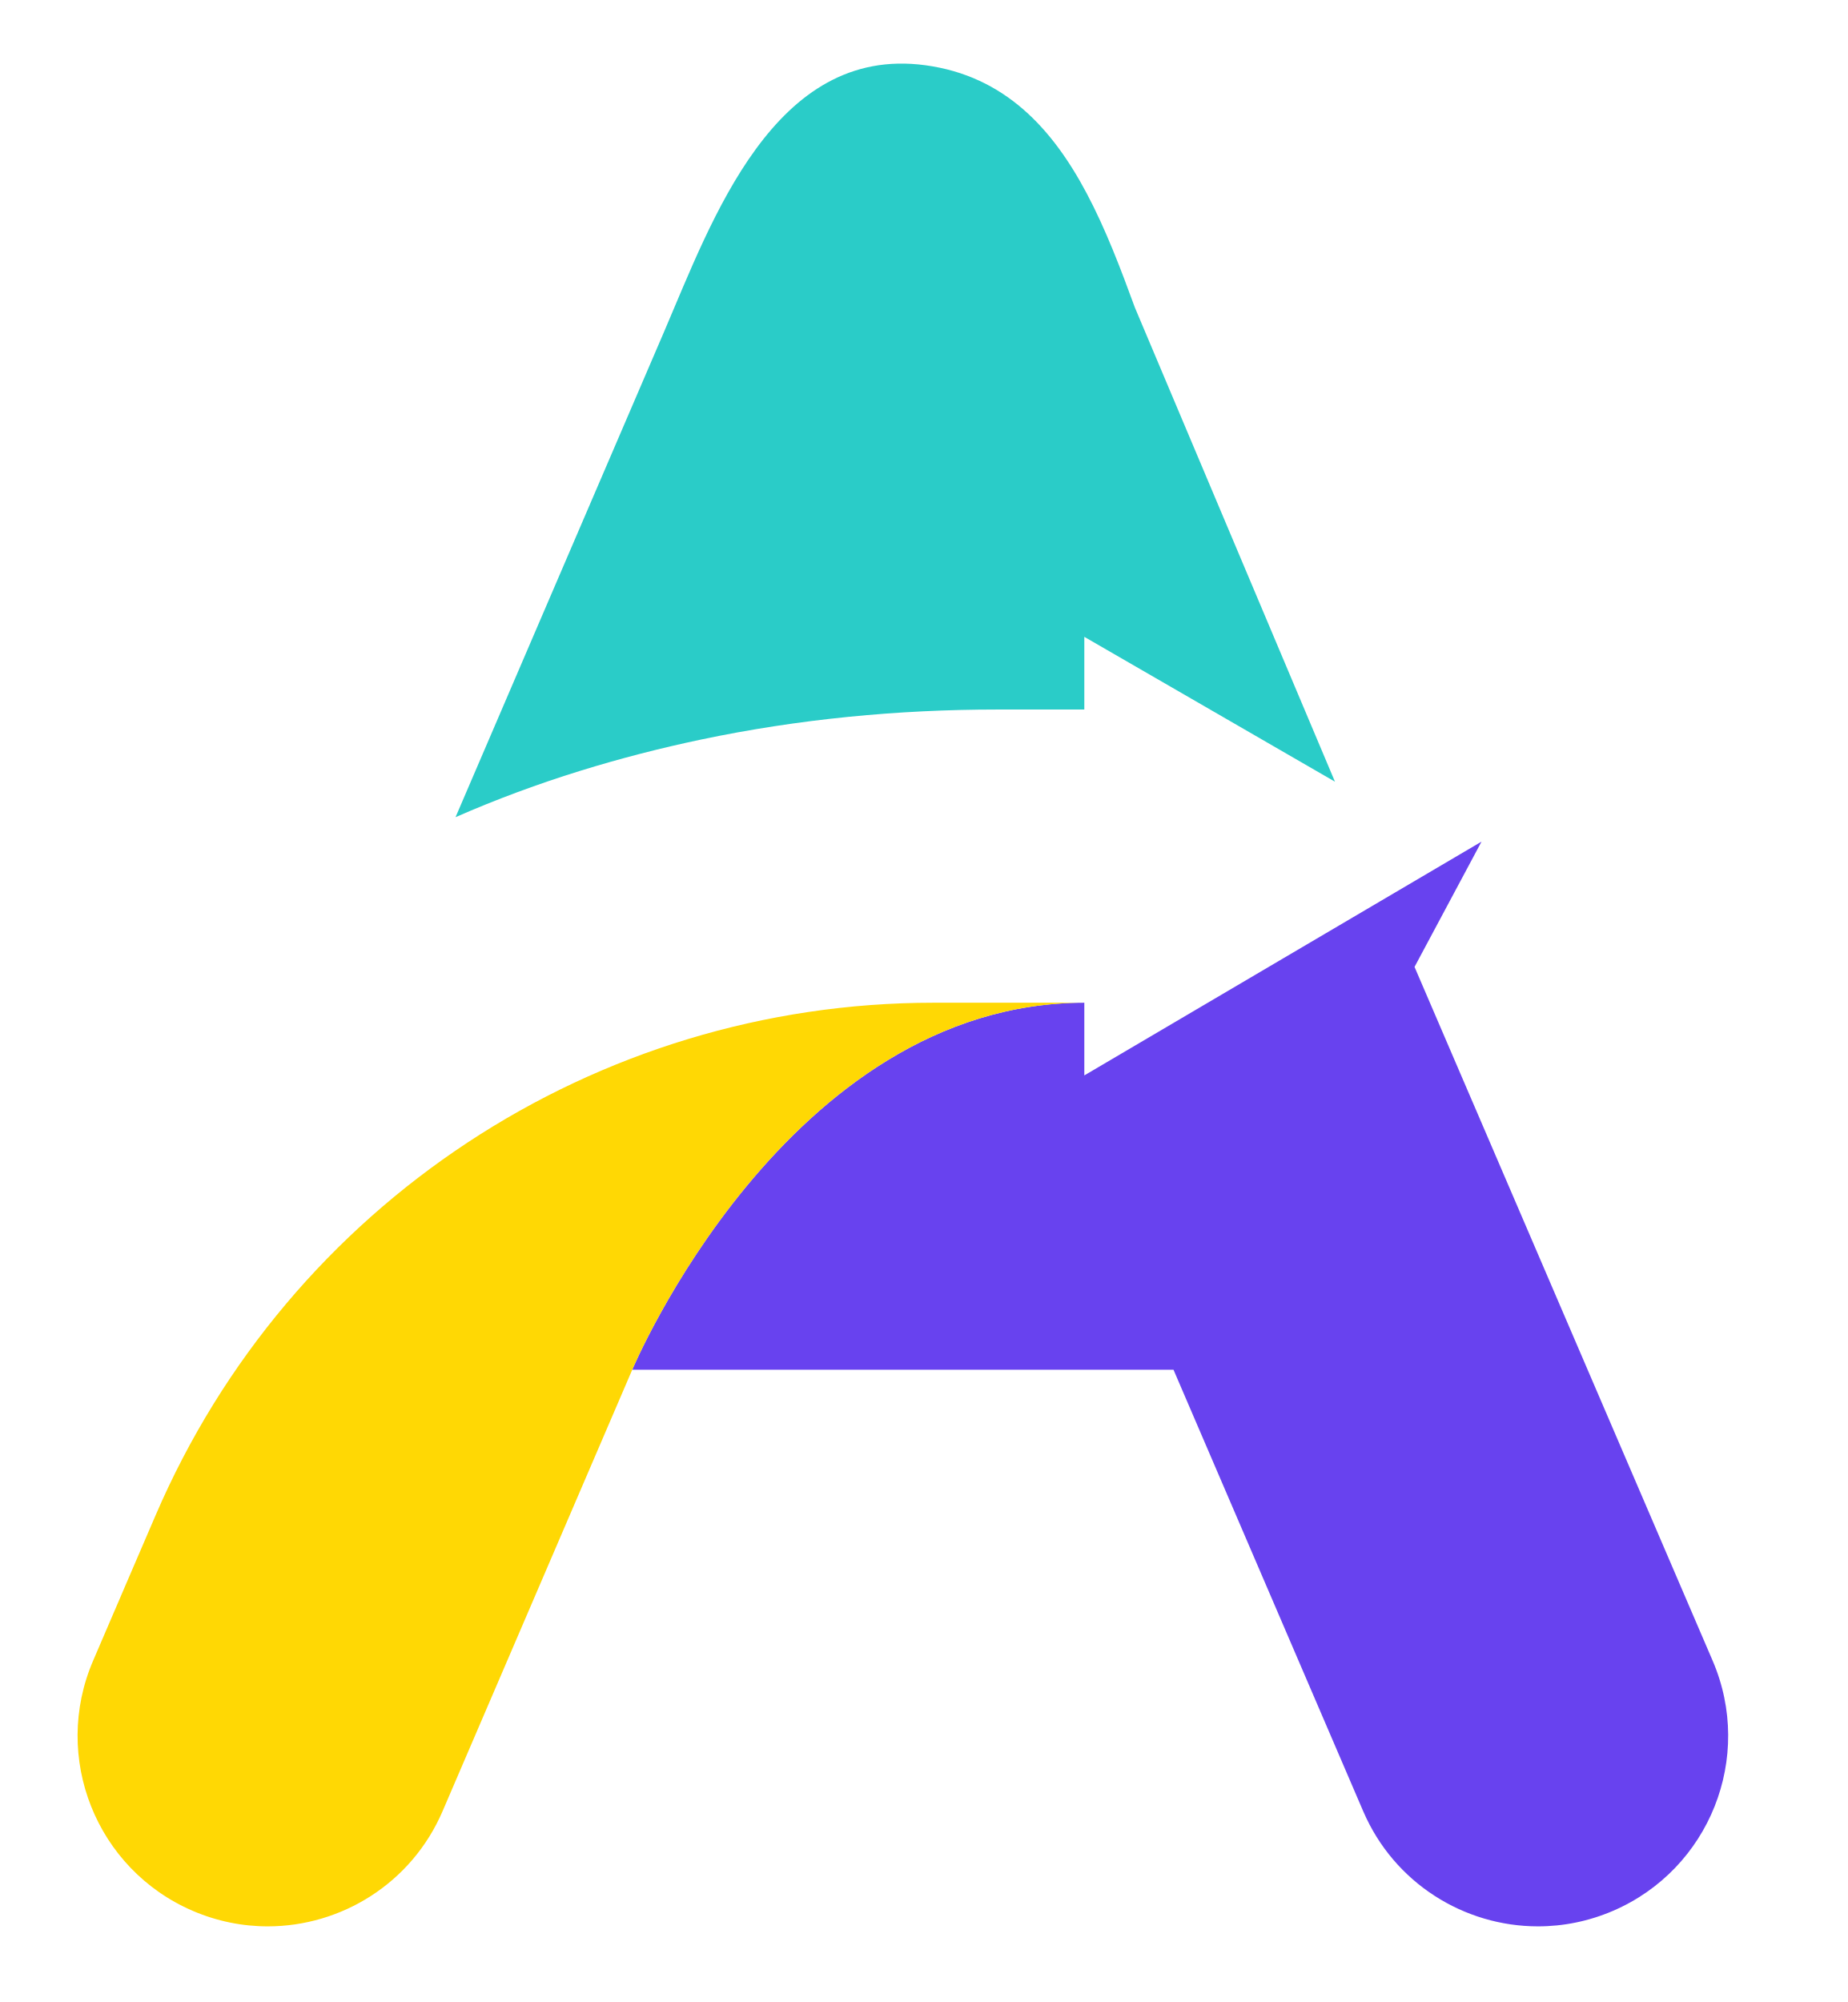
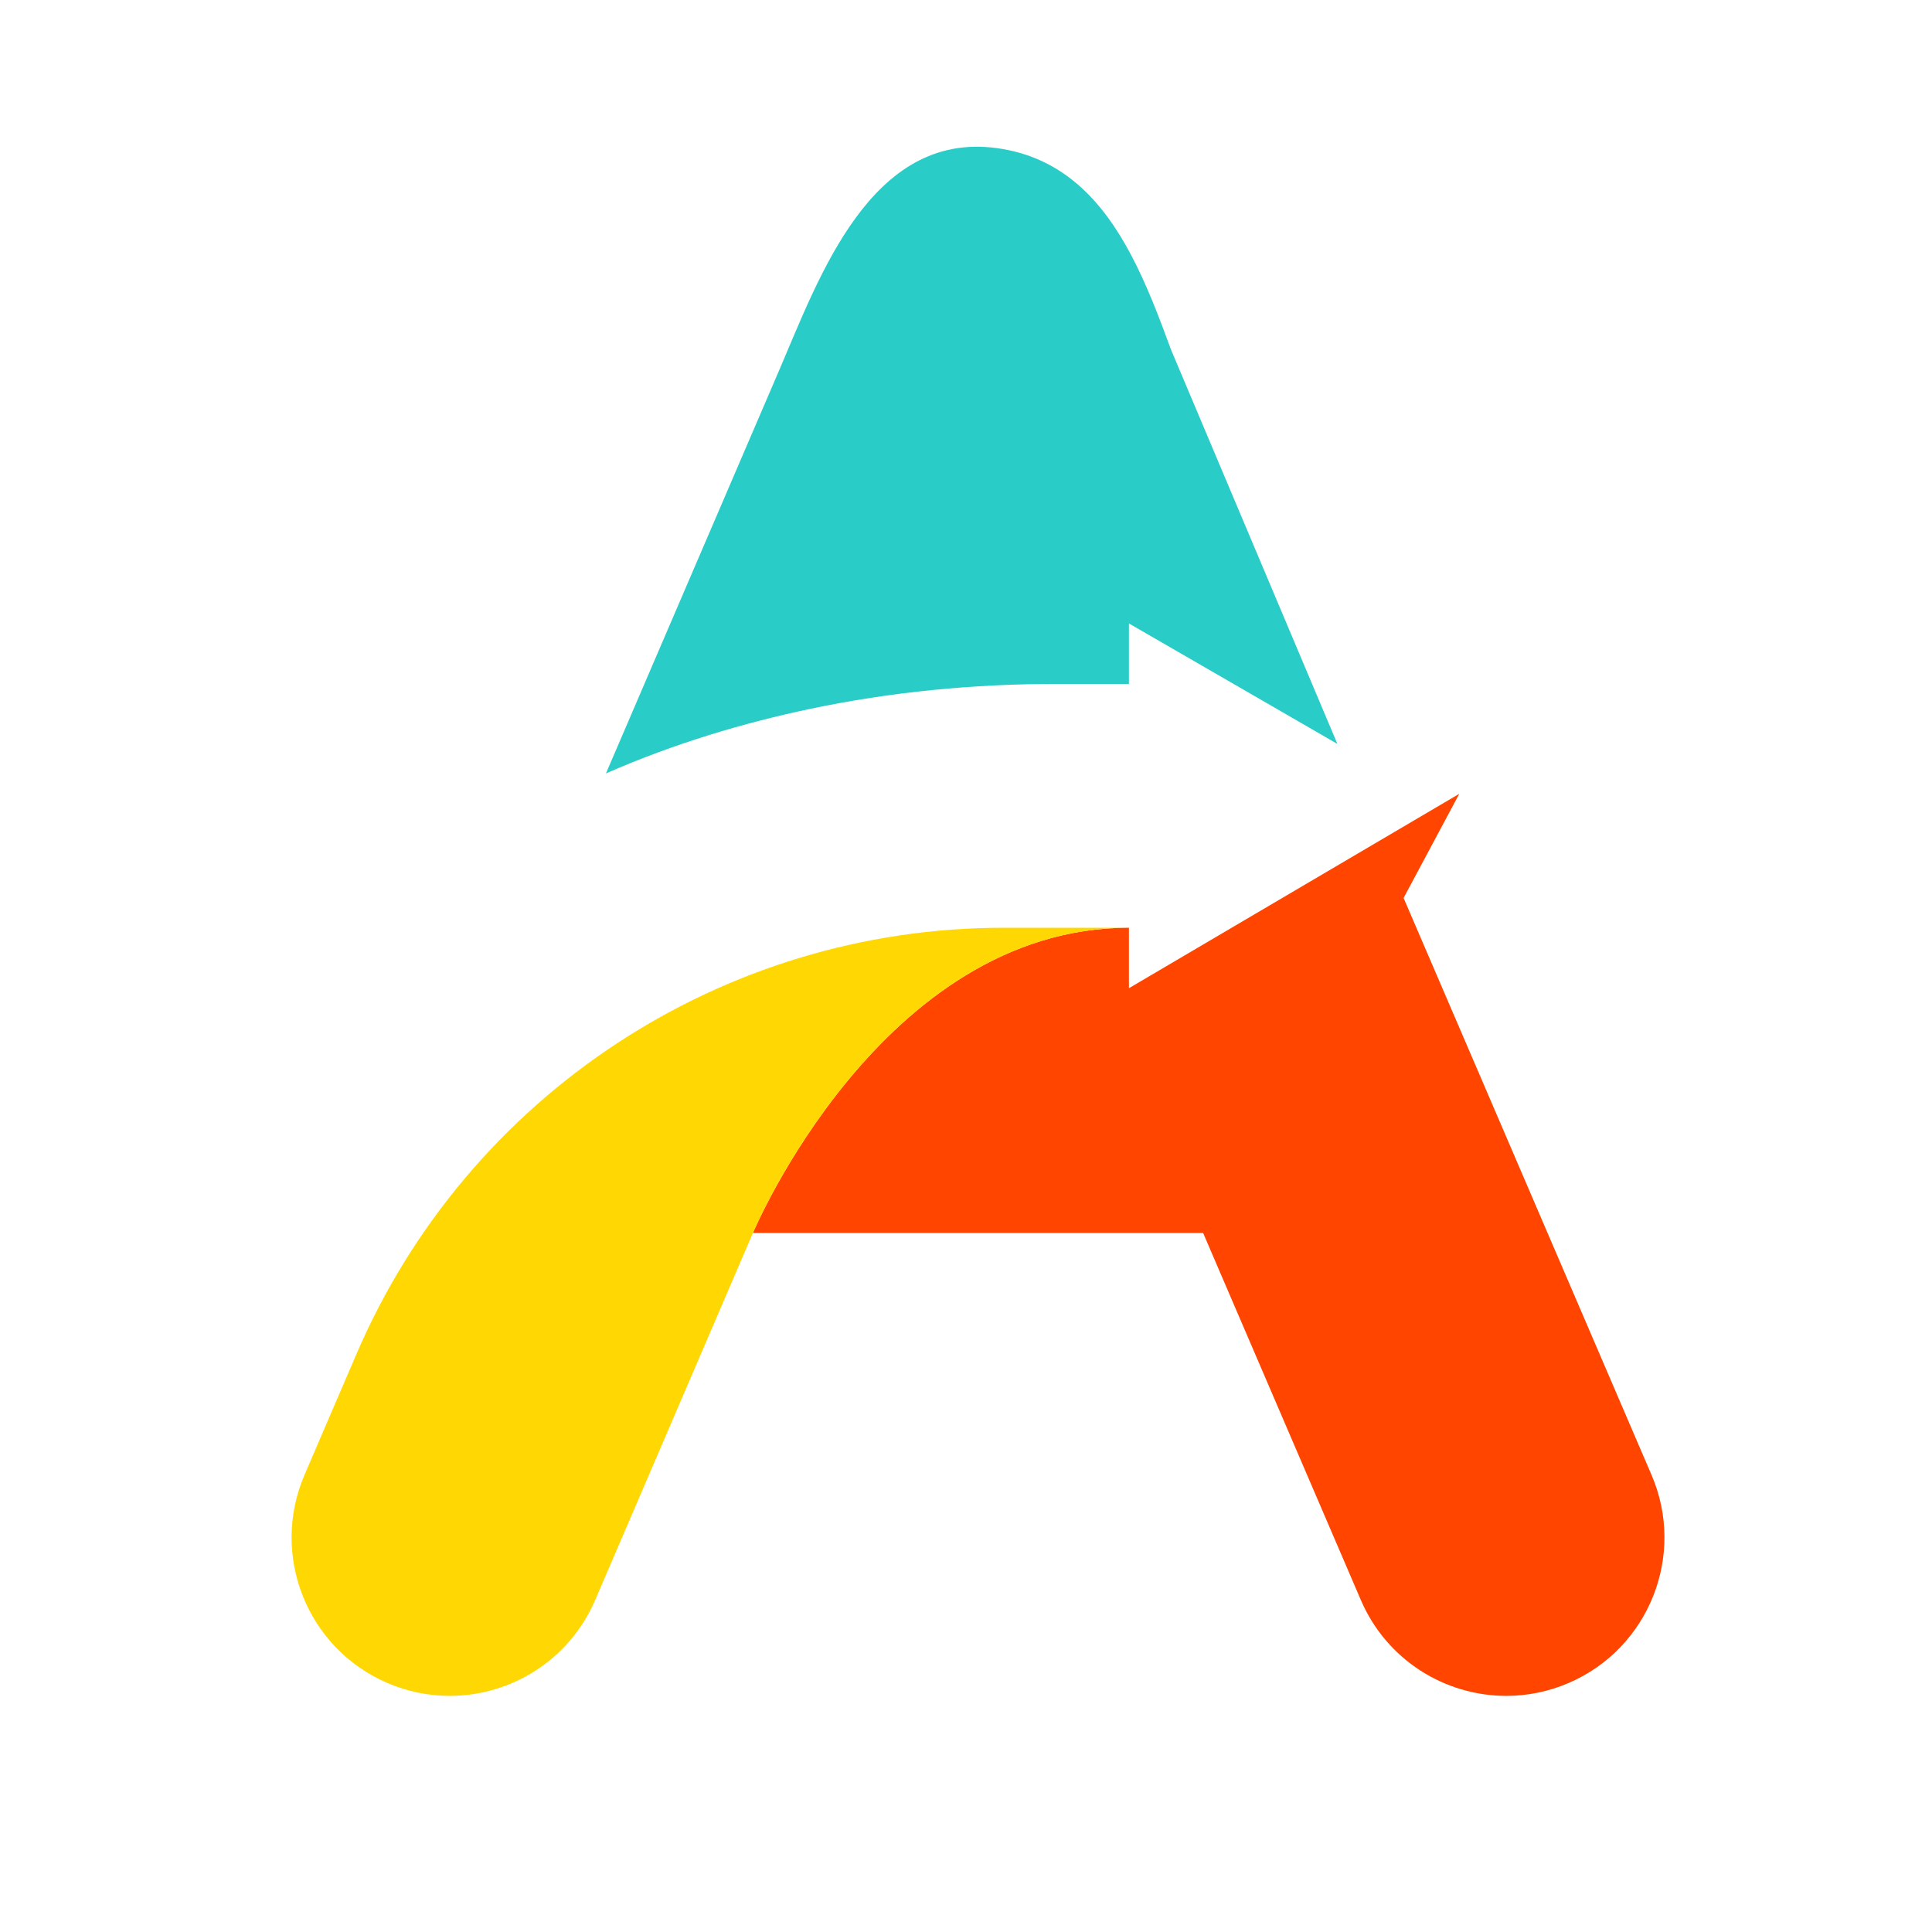
- <svg xmlns="http://www.w3.org/2000/svg" viewBox="43.915 32.397 397.771 430.887">
+ <svg xmlns="http://www.w3.org/2000/svg" viewBox="165.576 -164.787 500 500">
  <defs>
    <g />
    <clipPath id="d451f1d61e">
      <path d="M 346 266 L 583 266 L 583 500.09 L 346 500.09 Z M 346 266 " clip-rule="nonzero" />
    </clipPath>
    <clipPath id="a09074538a">
      <path d="M 227 301 L 444 301 L 444 500.09 L 227 500.09 Z M 227 301 " clip-rule="nonzero" />
    </clipPath>
  </defs>
-   <path fill="#2accc8" d="M 258.615 185.107 L 277.322 185.107 L 277.322 169.462 L 331.275 200.638 L 288.209 98.595 C 285.189 90.345 281.955 81.771 277.826 73.997 C 270.451 60.099 260.205 48.755 243.111 46.439 C 210.502 42.021 197.146 79.864 186.873 103.775 C 177.064 126.603 167.252 149.435 157.443 172.259 C 155.604 176.544 153.764 180.821 151.924 185.107 L 141.971 208.279 C 159.822 200.443 177.889 195.138 194.756 191.583 C 215.744 187.161 237.162 185.107 258.615 185.107" fill-opacity="1" fill-rule="nonzero" />
-   <g clip-path="url(#d451f1d61e)" transform="matrix(1, 0, 0, 1, -166.6234, -53.0615)">
-     <path fill="#6842ef" d="M 579.199 442.895 L 527.965 323.66 C 527.844 323.379 527.727 323.102 527.602 322.824 C 523.41 313.074 519.219 303.316 515.027 293.566 L 529.445 266.602 L 443.945 316.918 L 443.945 301.273 C 379.797 301.273 346.629 380.27 346.629 380.27 L 463.145 380.27 L 503.969 475.27 C 510.633 490.781 525.734 500.066 541.602 500.066 C 546.996 500.066 552.484 498.992 557.758 496.723 C 578.531 487.781 588.133 463.68 579.199 442.895 " fill-opacity="1" fill-rule="nonzero" />
+   <path fill="#2accc8" d="M 439.035 12.209 L 457.742 12.209 L 457.742 -3.436 L 511.695 27.74 L 468.629 -74.303 C 465.609 -82.553 462.375 -91.127 458.246 -98.901 C 450.871 -112.799 440.625 -124.143 423.531 -126.459 C 390.922 -130.877 377.566 -93.034 367.293 -69.123 C 357.484 -46.295 347.672 -23.463 337.863 -0.639 C 336.024 3.646 334.184 7.923 332.344 12.209 L 322.391 35.381 C 340.242 27.545 358.309 22.24 375.176 18.685 C 396.164 14.263 417.582 12.209 439.035 12.209" fill-opacity="1" fill-rule="nonzero" />
+   <g clip-path="url(#d451f1d61e)" transform="matrix(1, 0, 0, 1, 13.79704, -225.959)">
+     <path d="M 579.199 442.895 L 527.965 323.66 C 527.844 323.379 527.727 323.102 527.602 322.824 C 523.41 313.074 519.219 303.316 515.027 293.566 L 529.445 266.602 L 443.945 316.918 L 443.945 301.273 C 379.797 301.273 346.629 380.27 346.629 380.27 L 463.145 380.27 L 503.969 475.27 C 510.633 490.781 525.734 500.066 541.602 500.066 C 546.996 500.066 552.484 498.992 557.758 496.723 C 578.531 487.781 588.133 463.68 579.199 442.895 " fill-opacity="1" fill-rule="nonzero" style="fill: rgb(255, 69, 0);" />
  </g>
-   <g clip-path="url(#a09074538a)" transform="matrix(1, 0, 0, 1, -166.6234, -53.0615)">
+   <g clip-path="url(#a09074538a)" transform="matrix(1, 0, 0, 1, 13.79704, -225.959)">
    <path fill="#ffd804" d="M 443.945 301.273 L 411.465 301.273 C 338.633 301.273 272.789 344.664 244.016 411.629 L 237.484 426.812 C 237.031 427.871 236.598 428.883 236.18 429.859 L 235.414 431.641 C 235.344 431.801 235.273 431.961 235.207 432.121 L 235.121 432.316 C 232.285 438.918 230.578 442.895 230.578 442.895 C 221.645 463.68 231.242 487.781 252.016 496.723 C 257.293 498.992 262.777 500.066 268.172 500.066 C 284.039 500.066 299.145 490.781 305.809 475.27 L 346.629 380.27 C 346.629 380.27 379.797 301.273 443.945 301.273 " fill-opacity="1" fill-rule="nonzero" />
  </g>
-   <g fill="#00c2cb" fill-opacity="1" transform="matrix(1, 0, 0, 1, -166.6234, -53.0615)">
-     <g transform="translate(119.3936, 703.8999)">
-       <g>
-         <path d="M 0.672 0 L 20.344 -38.25 L 27.297 -38.25 L 33.891 0 L 29.125 0 L 27.562 -9.969 L 10.953 -9.969 L 6.016 0 Z M 13.031 -14.125 L 26.938 -14.125 L 23.875 -33.797 L 22.844 -33.797 Z M 13.031 -14.125 " />
-       </g>
-     </g>
-   </g>
-   <g fill="#00c2cb" fill-opacity="1" transform="matrix(1, 0, 0, 1, -166.6234, -53.0615)">
-     <g transform="translate(159.6637, 703.8999)">
-       <g>
-         <path d="M 4.516 0 L 11.266 -38.25 L 30.938 -38.25 L 35.812 -32.281 L 33.484 -19.094 L 27.766 -14.219 L 11.734 -14.219 L 9.234 0 Z M 12.453 -18.422 L 25.797 -18.422 L 29.172 -21.281 L 30.891 -31.203 L 28.547 -34.109 L 15.266 -34.047 Z M 12.453 -18.422 " />
-       </g>
-     </g>
-   </g>
-   <g fill="#00c2cb" fill-opacity="1" transform="matrix(1, 0, 0, 1, -166.6234, -53.0615)">
-     <g transform="translate(196.9761, 703.8999)">
-       <g>
-         <path d="M 4.516 0 L 11.266 -38.25 L 30.938 -38.25 L 35.812 -32.281 L 33.484 -19.094 L 27.766 -14.219 L 11.734 -14.219 L 9.234 0 Z M 12.453 -18.422 L 25.797 -18.422 L 29.172 -21.281 L 30.891 -31.203 L 28.547 -34.109 L 15.266 -34.047 Z M 12.453 -18.422 " />
-       </g>
-     </g>
-   </g>
-   <g fill="#00c2cb" fill-opacity="1" transform="matrix(1, 0, 0, 1, -166.6234, -53.0615)">
-     <g transform="translate(234.2884, 703.8999)">
-       <g>
-         <path d="M 4.516 0 L 11.266 -38.25 L 15.984 -38.25 L 10.016 -4.359 L 29.281 -4.359 L 28.5 0 Z M 4.516 0 " />
-       </g>
-     </g>
-   </g>
-   <g fill="#00c2cb" fill-opacity="1" transform="matrix(1, 0, 0, 1, -166.6234, -53.0615)">
-     <g transform="translate(268.9543, 703.8999)">
-       <g>
-         <path d="M 14.062 0 L 16.766 -15.312 L 7.422 -38.25 L 12.406 -38.25 L 19.562 -20.812 L 20.609 -20.812 L 33.016 -38.25 L 38.875 -38.25 L 21.484 -15.312 L 18.797 0 Z M 14.062 0 " />
-       </g>
-     </g>
-   </g>
-   <g fill="#00c2cb" fill-opacity="1" transform="matrix(1, 0, 0, 1, -166.6234, -53.0615)">
+   <g fill="#00c2cb" fill-opacity="1" transform="matrix(1, 0, 0, 1, 13.79704, -225.959)">
    <g transform="translate(307.4601, 703.8999)">
      <g />
    </g>
  </g>
-   <g fill="#00c2cb" fill-opacity="1" transform="matrix(1, 0, 0, 1, -166.6234, -53.0615)">
-     <g transform="translate(324.639, 703.8999)">
-       <g>
-         <path d="M 14.062 0 L 16.766 -15.312 L 7.422 -38.25 L 12.406 -38.25 L 19.562 -20.812 L 20.609 -20.812 L 33.016 -38.25 L 38.875 -38.25 L 21.484 -15.312 L 18.797 0 Z M 14.062 0 " />
-       </g>
-     </g>
-   </g>
-   <g fill="#00c2cb" fill-opacity="1" transform="matrix(1, 0, 0, 1, -166.6234, -53.0615)">
-     <g transform="translate(363.1448, 703.8999)">
-       <g>
-         <path d="M 9.5 0 L 4.625 -5.969 L 9.453 -33.375 L 15.156 -38.25 L 33.266 -38.25 L 38.156 -32.281 L 33.328 -4.875 L 27.672 0 Z M 11.828 -4.203 L 25.688 -4.203 L 29.016 -7.062 L 33.266 -31.203 L 30.938 -34.047 L 17.125 -34.047 L 13.75 -31.203 L 9.547 -7.062 Z M 11.828 -4.203 " />
-       </g>
-     </g>
-   </g>
-   <g fill="#00c2cb" fill-opacity="1" transform="matrix(1, 0, 0, 1, -166.6234, -53.0615)">
-     <g transform="translate(404.8159, 703.8999)">
-       <g>
-         <path d="M 27.297 0 L 9.188 0 L 4.312 -5.969 L 10.016 -38.25 L 14.734 -38.25 L 9.188 -7.062 L 11.516 -4.203 L 25.328 -4.203 L 28.656 -7.062 L 34.156 -38.25 L 38.875 -38.25 L 33.016 -4.828 Z M 27.297 0 " />
-       </g>
-     </g>
-   </g>
-   <g fill="#00c2cb" fill-opacity="1" transform="matrix(1, 0, 0, 1, -166.6234, -53.0615)">
-     <g transform="translate(446.9541, 703.8999)">
-       <g>
-         <path d="M 4.516 0 L 11.266 -38.25 L 31.812 -38.25 L 36.547 -32.438 L 34.469 -20.5 L 28.234 -15.156 L 27.922 -15.156 L 32.188 0 L 26.938 0 L 22.844 -15.156 L 11.891 -15.156 L 9.234 0 Z M 12.672 -19.359 L 26.734 -19.359 L 30.047 -22.219 L 31.609 -31.203 L 29.328 -34.047 L 15.266 -34.047 Z M 12.672 -19.359 " />
-       </g>
-     </g>
-   </g>
-   <g fill="#00c2cb" fill-opacity="1" transform="matrix(1, 0, 0, 1, -166.6234, -53.0615)">
+   <g fill="#00c2cb" fill-opacity="1" transform="matrix(1, 0, 0, 1, 13.79704, -225.959)">
    <g transform="translate(487.7431, 703.8999)">
      <g />
    </g>
  </g>
-   <g fill="#00c2cb" fill-opacity="1" transform="matrix(1, 0, 0, 1, -166.6234, -53.0615)">
-     <g transform="translate(504.9219, 703.8999)">
-       <g>
-         <path d="M 4.516 0 L 11.266 -38.25 L 15.984 -38.25 L 10.016 -4.359 L 29.281 -4.359 L 28.5 0 Z M 4.516 0 " />
-       </g>
-     </g>
-   </g>
-   <g fill="#00c2cb" fill-opacity="1" transform="matrix(1, 0, 0, 1, -166.6234, -53.0615)">
-     <g transform="translate(539.5878, 703.8999)">
-       <g>
-         <path d="M 4.516 0 L 11.266 -38.25 L 36.484 -38.25 L 35.719 -33.891 L 15.203 -33.891 L 13.188 -22.266 L 31.5 -22.266 L 30.734 -17.953 L 12.406 -17.953 L 10.016 -4.359 L 30.516 -4.359 L 29.75 0 Z M 4.516 0 " />
-       </g>
-     </g>
-   </g>
-   <g fill="#00c2cb" fill-opacity="1" transform="matrix(1, 0, 0, 1, -166.6234, -53.0615)">
-     <g transform="translate(577.6785, 703.8999)">
-       <g>
-         <path d="M 0.672 0 L 20.344 -38.25 L 27.297 -38.25 L 33.891 0 L 29.125 0 L 27.562 -9.969 L 10.953 -9.969 L 6.016 0 Z M 13.031 -14.125 L 26.938 -14.125 L 23.875 -33.797 L 22.844 -33.797 Z M 13.031 -14.125 " />
-       </g>
-     </g>
-   </g>
-   <g fill="#00c2cb" fill-opacity="1" transform="matrix(1, 0, 0, 1, -166.6234, -53.0615)">
-     <g transform="translate(617.9486, 703.8999)">
-       <g>
-         <path d="M 13.656 0 L 7.312 -38.25 L 12.094 -38.25 L 17.344 -4.516 L 18.531 -4.516 L 35.344 -38.25 L 40.641 -38.25 L 21.016 0 Z M 13.656 0 " />
-       </g>
-     </g>
-   </g>
-   <g fill="#00c2cb" fill-opacity="1" transform="matrix(1, 0, 0, 1, -166.6234, -53.0615)">
-     <g transform="translate(658.1668, 703.8999)">
-       <g>
-         <path d="M 4.516 0 L 11.266 -38.25 L 36.484 -38.25 L 35.719 -33.891 L 15.203 -33.891 L 13.188 -22.266 L 31.5 -22.266 L 30.734 -17.953 L 12.406 -17.953 L 10.016 -4.359 L 30.516 -4.359 L 29.75 0 Z M 4.516 0 " />
-       </g>
-     </g>
-   </g>
-   <g fill="#6842ef" fill-opacity="1" transform="matrix(1, 0, 0, 1, -166.6234, -53.0615)">
-     <g transform="translate(158.6619, 622.1518)">
-       <g>
-         <path d="M 5.027 -67.195 L 20.723 -67.195 L 20.723 -82.07 L 5.027 -82.07 Z M 5.027 0 L 20.723 0 L 20.723 -60.012 L 5.027 -60.012 Z M 5.027 0 " />
-       </g>
-     </g>
-   </g>
-   <g fill="#6842ef" fill-opacity="1" transform="matrix(1, 0, 0, 1, -166.6234, -53.0615)">
-     <g transform="translate(184.4092, 622.1518)">
-       <g>
-         <path d="M 5.027 0 L 78.891 0 L 78.891 -13.645 L 21.234 -13.645 L 21.234 -71.812 L 5.027 -71.812 Z M 5.027 0 " />
-       </g>
-     </g>
-   </g>
-   <g fill="#6842ef" fill-opacity="1" transform="matrix(1, 0, 0, 1, -166.6234, -53.0615)">
-     <g transform="translate(267.2931, 622.1518)">
-       <g>
-         <path d="M 5.027 0 L 80.941 0 L 80.941 -13.027 L 21.234 -13.027 L 21.234 -29.75 L 80.941 -29.75 L 80.941 -42.059 L 21.234 -42.059 L 21.234 -58.781 L 80.941 -58.781 L 80.941 -71.812 L 5.027 -71.812 Z M 5.027 0 " />
-       </g>
-     </g>
-   </g>
-   <g fill="#6842ef" fill-opacity="1" transform="matrix(1, 0, 0, 1, -166.6234, -53.0615)">
-     <g transform="translate(352.2286, 622.1518)">
-       <g>
-         <path d="M 4 0 L 21.953 0 L 30.672 -15.902 L 76.426 -15.902 L 85.148 0 L 103.098 0 L 64.016 -71.812 L 43.086 -71.812 Z M 36.93 -28.418 L 53.551 -58.578 L 70.168 -28.418 Z M 36.93 -28.418 " />
-       </g>
-     </g>
-   </g>
-   <g fill="#6842ef" fill-opacity="1" transform="matrix(1, 0, 0, 1, -166.6234, -53.0615)">
-     <g transform="translate(459.3211, 622.1518)">
-       <g>
-         <path d="M 42.984 0 L 64.219 0 L 103.098 -71.812 L 84.738 -71.812 L 53.551 -13.336 L 22.363 -71.812 L 4 -71.812 Z M 42.984 0 " />
-       </g>
-     </g>
-   </g>
-   <g fill="#6842ef" fill-opacity="1" transform="matrix(1, 0, 0, 1, -166.6234, -53.0615)">
-     <g transform="translate(566.4136, 622.1518)">
-       <g>
-         <path d="M 5.027 0 L 80.941 0 L 80.941 -13.027 L 21.234 -13.027 L 21.234 -29.75 L 80.941 -29.75 L 80.941 -42.059 L 21.234 -42.059 L 21.234 -58.781 L 80.941 -58.781 L 80.941 -71.812 L 5.027 -71.812 Z M 5.027 0 " />
-       </g>
-     </g>
-   </g>
</svg>
